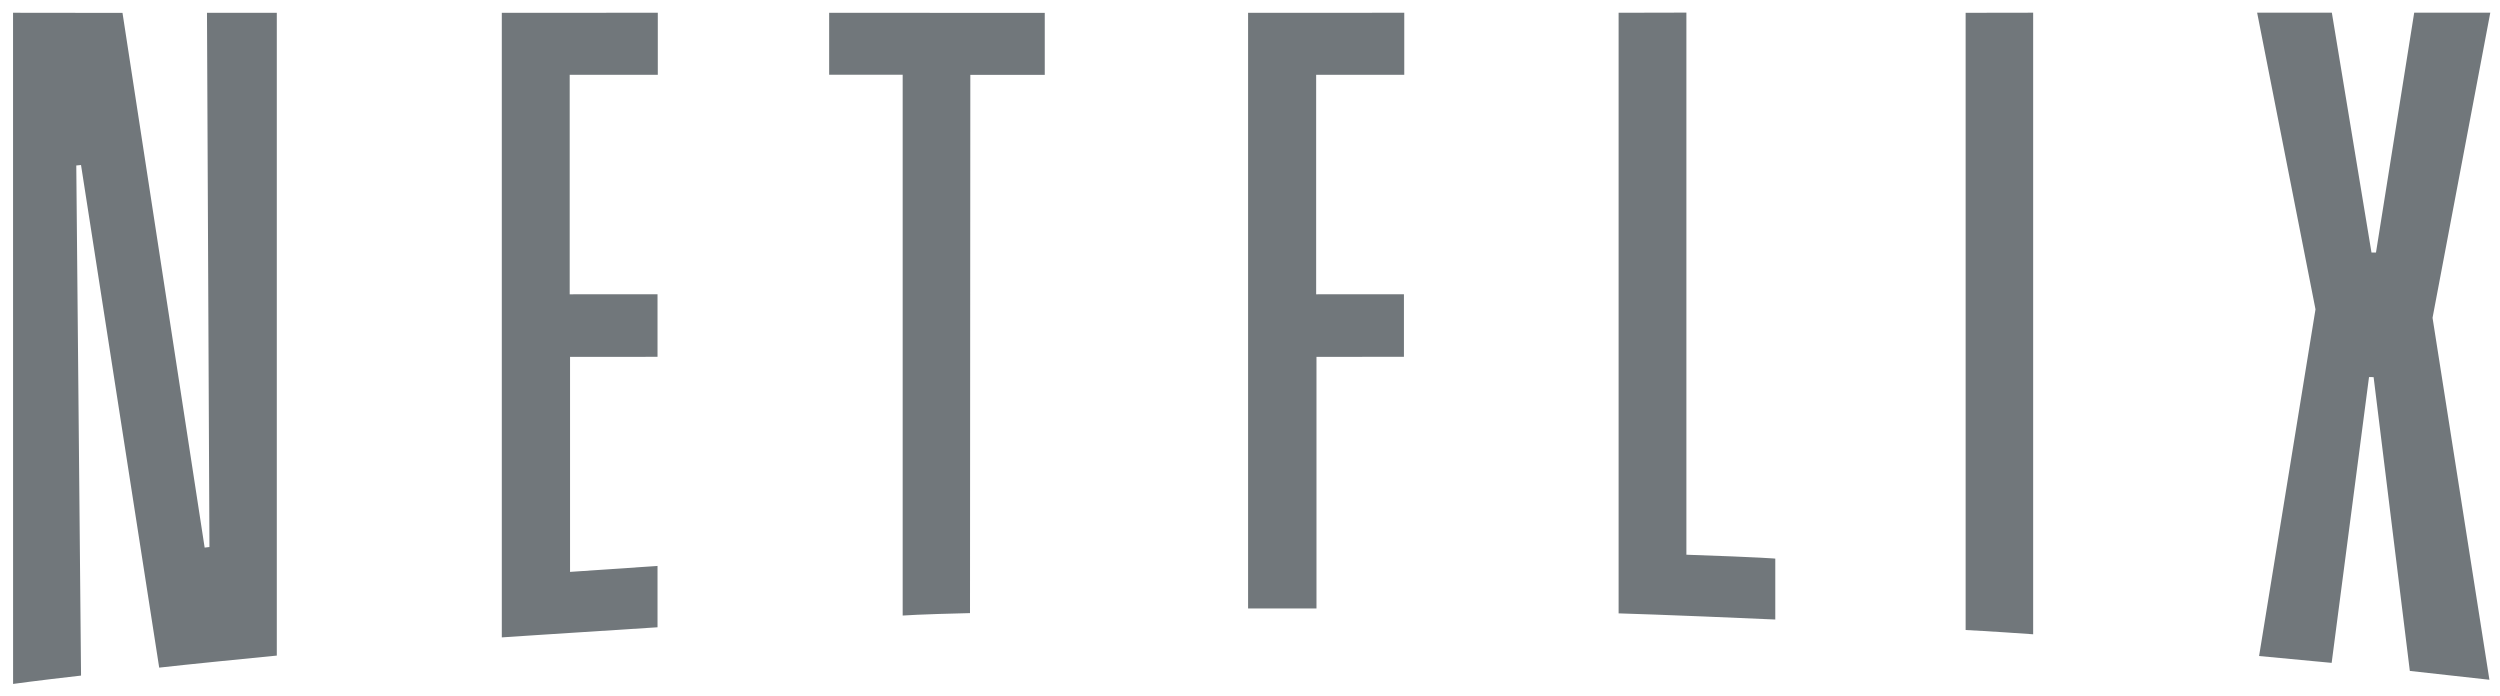
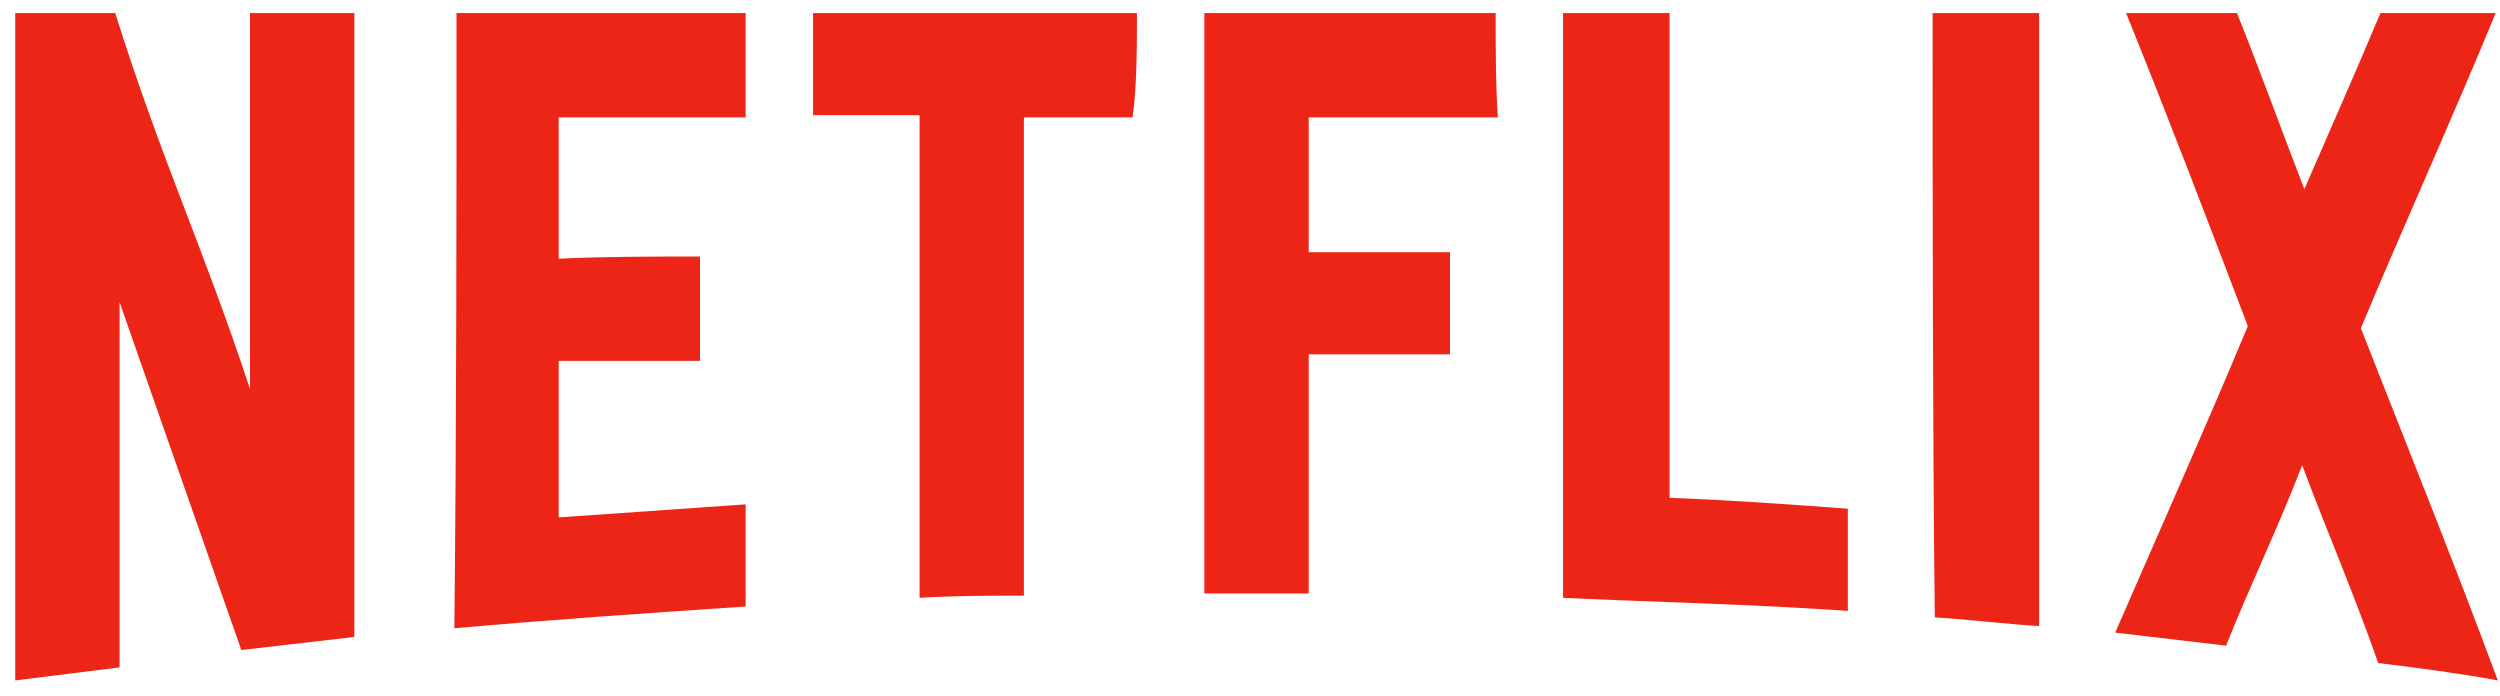
- <svg xmlns="http://www.w3.org/2000/svg" width="115px" height="32px" viewBox="0 0 115 32" version="1.1">
-   <defs />
-   <g id="Welcome" stroke="none" stroke-width="1" fill="none" fill-rule="evenodd">
+ <svg xmlns="http://www.w3.org/2000/svg" version="1.0" id="Layer_1" x="0px" y="0px" viewBox="-117 95 115 32" enable-background="new -117 95 115 32" xml:space="preserve">
+   <g id="Welcome">
    <g id="Netflix" transform="translate(-48, -32)">
-       <rect id="Rectangle-87" opacity="0" fill="#EDEFF0" x="0" y="0" width="199" height="95" />
-       <g id="Imported-Layers" transform="translate(48.39803, 32.50089)" fill="#71777B">
-         <path d="M90.021,28.48 C90.021,28.48 91.165,28.536 93.127,28.676 L93.127,0.083 L90.021,0.088 L90.021,28.48 Z M37.743,2.938 L41.125,2.938 L41.125,27.814 C41.125,27.814 41.851,27.757 44.222,27.702 L44.237,2.944 L47.661,2.944 L47.661,0.09 L37.743,0.089 L37.743,2.938 Z M9.236,24.662 L9.016,24.689 L5.237,0.092 L0.202,0.086 L0.204,30.96 C0.204,30.96 1.204,30.818 3.33,30.576 L3.111,7.111 L3.329,7.09 L6.925,30.21 C6.925,30.21 8.154,30.066 12.335,29.656 L12.335,0.088 L9.123,0.089 L9.236,24.662 L9.236,24.662 Z M114.155,0.083 L110.655,0.083 L108.897,11.115 L108.69,11.115 L106.867,0.083 L103.43,0.083 L106.115,13.728 L103.52,29.676 L106.858,29.991 L108.577,16.843 L108.788,16.847 L110.454,30.362 L114.115,30.768 L111.499,14.118 L114.155,0.083 Z M77.176,0.079 L74.058,0.086 L74.058,27.714 C74.058,27.714 76.171,27.772 81.265,27.997 L81.265,25.195 C81.265,25.195 80.695,25.136 77.176,25.016 L77.176,0.079 Z M22.685,28.819 C22.685,28.819 24.525,28.694 29.848,28.354 L29.848,25.532 L25.824,25.806 L25.824,15.916 L29.848,15.913 L29.848,13.036 L25.808,13.037 L25.808,2.941 L29.861,2.941 L29.861,0.085 L22.685,0.089 L22.685,28.819 Z M57.014,27.487 L60.16,27.487 L60.16,15.916 L64.183,15.911 L64.183,13.035 L60.145,13.037 L60.145,2.941 L64.198,2.941 L64.198,0.086 L57.014,0.088 L57.014,27.487 Z" id="Fill-1" />
+       <rect id="Rectangle-87" x="-117" y="95" fill="#EDEFF0" fill-opacity="0" width="199" height="95">
+ 		</rect>
+       <g>
+         <path fill="#ED2517" d="M-52.7,127.6c-1.6,0-3.2,0-4.8,0c0,6.5,0,10.8,0,17.3c-2.1-6.4-4.1-10.6-6.2-17.3c-1.8,0-2.9,0-4.6,0     c0,10.2,0,20.5,0,30.7c1.6-0.2,3.2-0.4,4.8-0.6c0-6.4,0-10.4,0-16.8c2.2,6.3,3.5,10,5.6,16c1.7-0.2,3.5-0.4,5.2-0.6     C-52.7,146.8-52.7,137.2-52.7,127.6" />
+         <path fill="#ED2517" d="M-34.7,127.6c-4.5,0-8.9,0-13.3,0c0,9.4,0,18.9-0.1,28.3c4.5-0.4,8.9-0.7,13.4-1c0-1.4,0-3.4,0-4.7     c-2.9,0.2-5.7,0.4-8.6,0.6c0-2.5,0-4.6,0-7.2c2.1,0,4.4,0,6.5,0c0-1.4,0-3.4,0-4.8c-2.1,0-4.4,0-6.5,0.1c0-2.5,0-3.9,0-6.5     c1.3,0,2.6,0,3.9,0c0.2,0,0.5,0,0.7,0c0.2,0,0.5,0,0.7,0c1.1,0,2.2,0,3.3,0C-34.7,131-34.7,129-34.7,127.6" />
+         <path fill="#ED2517" d="M-16.7,127.6c-4.9,0-10,0-14.9,0c0,1.4,0,3.3,0,4.7c0.2,0,0.4,0,0.6,0c0.6,0,1.3,0,1.9,0     c0.6,0,1.3,0,1.9,0c0.2,0,0.3,0,0.5,0c0,7.6,0,14.6,0,22.2c1.6-0.1,3.3-0.1,4.8-0.1c0-7.6,0-14.5,0-22c1.7,0,3.4,0,5,0     C-16.7,131-16.7,129-16.7,127.6" />
+         <path fill="#ED2517" d="M-0.2,127.6c-4.5,0-8.9,0-13.4,0c0,8.9,0,17.8,0,26.7c0.5,0,1,0,1.6,0c1.1,0,2.2,0,3.2,0     c0-3.8,0-7.2,0-11c0.3,0,0.5,0,0.8,0c0.6,0,1.3,0,1.9,0c0.6,0,1.3,0,1.9,0c0.7,0,1.3,0,1.9,0c0-1.4,0-3.4,0-4.7     c-0.6,0-1.2,0-1.8,0c-0.7,0-1.3,0-2,0c-0.7,0-1.3,0-2,0c-0.2,0-0.5,0-0.7,0c0-2.4,0-3.8,0-6.2c0.5,0,1,0,1.6,0c0.5,0,1.1,0,1.6,0     c0.5,0,1.1,0,1.6,0c1.3,0,2.6,0,3.9,0C-0.2,131-0.2,129-0.2,127.6" />
+         <path fill="#ED2517" d="M2.9,127.6c0,9,0,17.9,0,26.9c4.3,0.2,8.8,0.3,13.1,0.6c0-1.4,0-3.4,0-4.7c-2.7-0.2-5.5-0.4-8.2-0.5     c0-7.7,0-14.7,0-22.3C6.2,127.6,4.5,127.6,2.9,127.6" />
+         <path fill="#ED2517" d="M19.9,127.6c0,9.3,0,18.6,0.1,27.8c1.6,0.1,3.2,0.3,4.8,0.4c0-9.4,0-18.8,0-28.2     C23.1,127.6,21.5,127.6,19.9,127.6" />
+         <path fill="#ED2517" d="M28.8,127.6c1.9,4.7,3.7,9.4,5.6,14.4c-2,4.8-4.1,9.5-6.1,14.1c1.7,0.2,3.4,0.4,5.1,0.6     c1.2-3,2.3-5.2,3.5-8.3c1.2,3.2,2.3,5.7,3.5,9.1c1.7,0.2,3.9,0.5,5.5,0.8c-2-5.4-4.3-11.1-6.3-16.2c2-4.8,4.1-9.4,6.2-14.5     c-1.7,0-3.5,0-5.3,0c-1.3,3.1-2.2,5.1-3.5,8.1c-1.2-3.1-1.9-5.1-3.1-8.1C32.4,127.6,30.6,127.6,28.8,127.6" />
      </g>
    </g>
  </g>
</svg>
